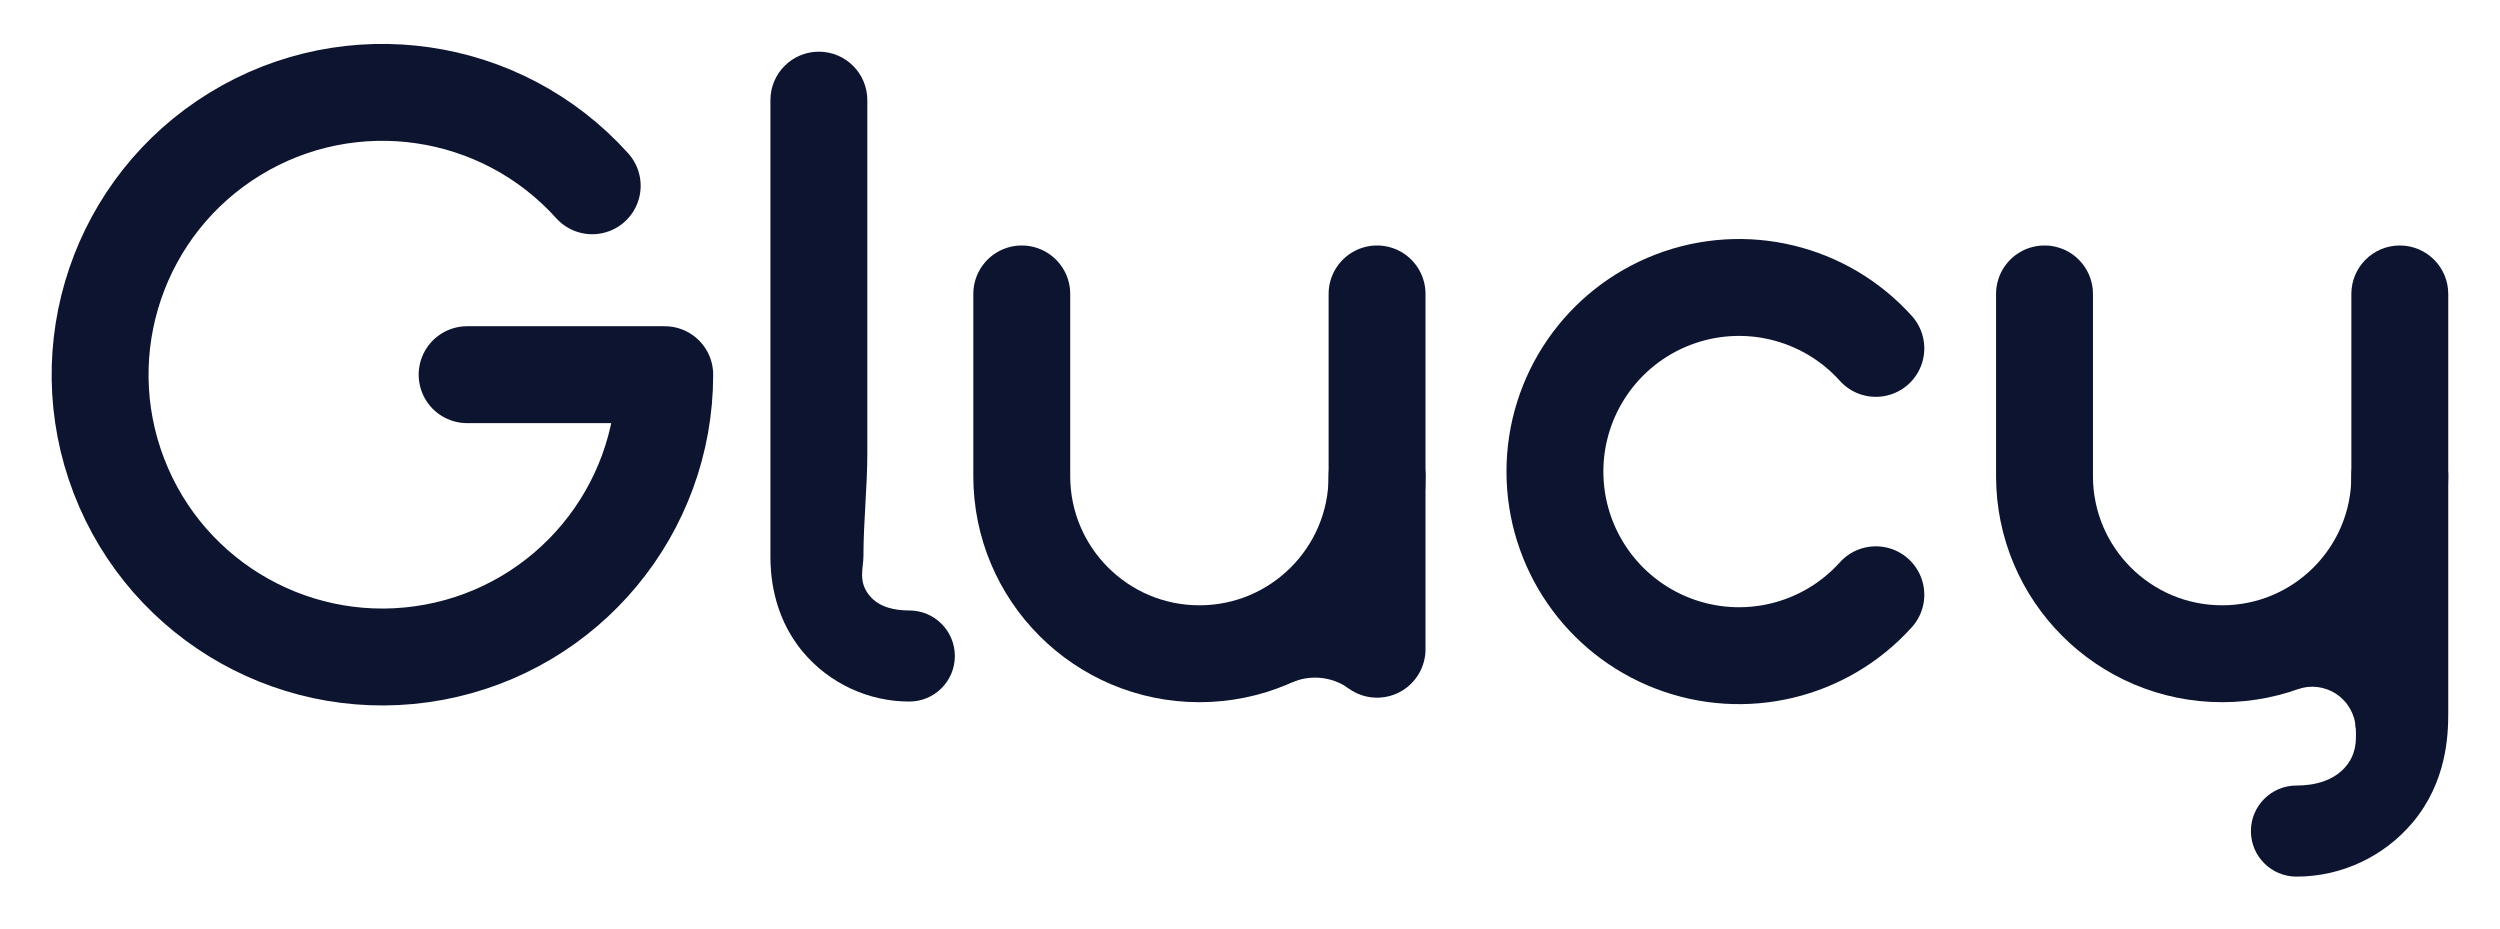
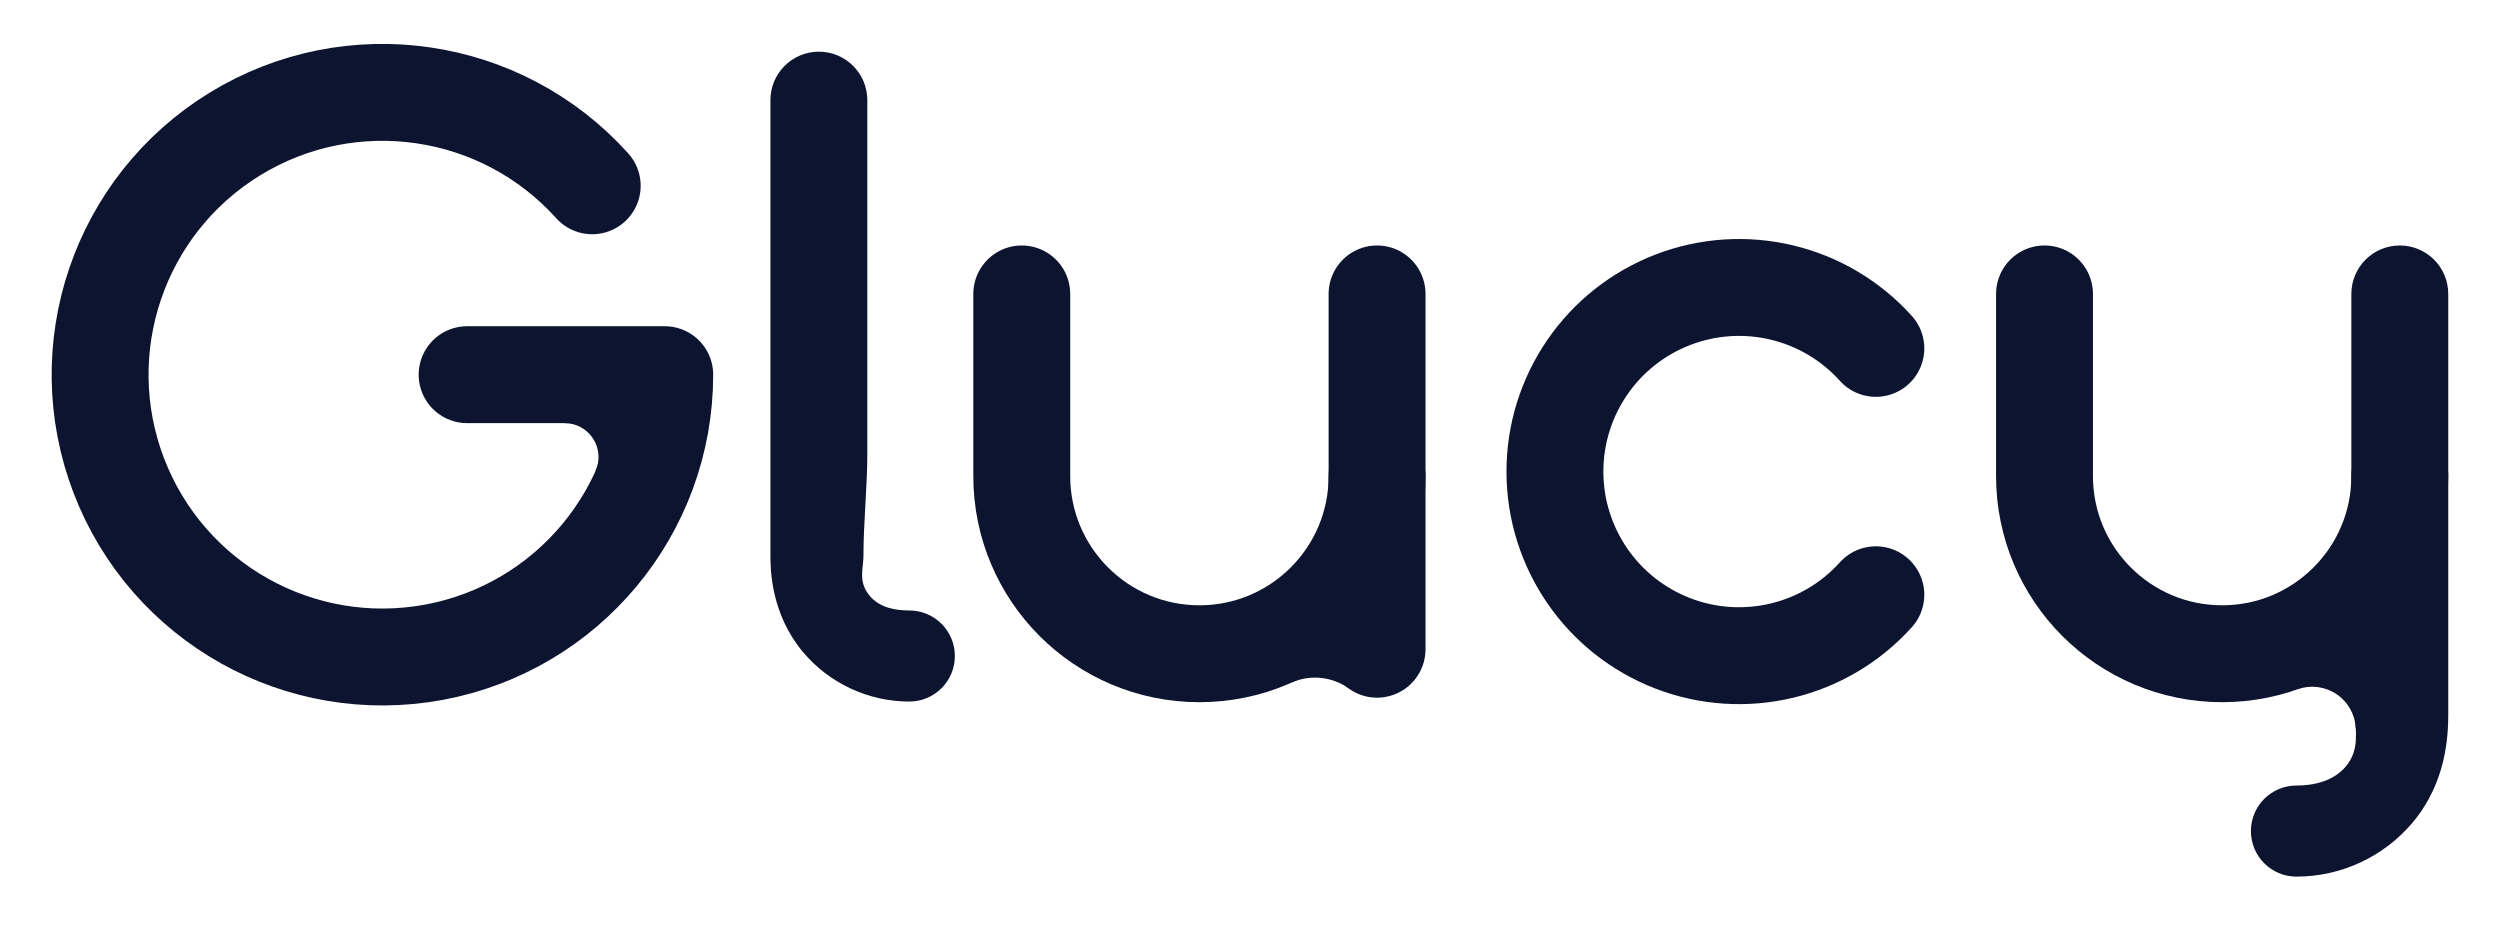
<svg xmlns="http://www.w3.org/2000/svg" viewBox="-8 -8 387.0 143.7">
  <g transform="translate(0.000 0)">
    <g fill="none" stroke="#0D1430" stroke-width="15.0" stroke-linecap="round" stroke-linejoin="round">
      <path d="M83.675 20.759A43.700 43.700 0 1 0 94.900 50.000L64.310 50.000" />
    </g>
+     <path d="M79.402 57.500C81.185 57.500 82.846 58.405 83.813 59.903C84.780 61.401 84.920 63.288 84.186 64.913L85.552 65.531L88.115 56.000L79.402 56.000Z" fill="#0D1430" />
  </g>
  <g transform="translate(111.262 0)">
    <path d="M0.000 7.500C0.000 25.700 0.000 43.899 0.000 62.099C0.000 67.432 0.000 72.766 0.000 78.099C0.000 80.253 0.124 87.073 5.030 92.920C9.112 97.785 15.150 100.600 21.500 100.600C25.394 100.600 28.550 97.444 28.550 93.550C28.550 89.656 25.394 86.500 21.500 86.500C19.308 86.500 16.894 86.057 15.372 84.242C13.512 82.026 14.400 79.958 14.400 78.099C14.400 72.766 15.000 67.432 15.000 62.099C15.000 43.899 15.000 25.700 15.000 7.500C15.000 3.358 11.642 0.000 7.500 0.000C3.358 0.000 0.000 3.358 0.000 7.500Z" fill="#0D1430" />
  </g>
  <g transform="translate(142.669 0)">
    <g fill="none" stroke="#0D1430" stroke-width="15.0" stroke-linecap="round" stroke-linejoin="round">
      <path d="M7.500 37.500L7.500 65.700A27.500 27.500 0 0 0 62.500 65.700L62.500 37.500" />
      <path d="M62.500 65.700L62.500 92.500" />
    </g>
    <path d="M49.236 97.674C52.130 96.386 55.489 96.714 58.079 98.538L59.579 98.538L56.998 92.569L55.498 92.569Z" fill="#0D1430" />
  </g>
  <g transform="translate(225.202 0)">
    <g fill="none" stroke="#0D1430" stroke-width="15.0" stroke-linecap="round" stroke-linejoin="round">
      <path d="M57.180 45.930A28.500 28.500 0 1 0 57.180 84.070" />
    </g>
  </g>
  <g transform="translate(300.990 0)">
    <g fill="none" stroke="#0D1430" stroke-width="15.0" stroke-linecap="round" stroke-linejoin="round">
      <path d="M7.500 37.500L7.500 65.700A27.500 27.500 0 0 0 62.500 65.700" />
    </g>
    <path d="M55.000 37.500C55.000 53.828 55.000 70.156 55.000 86.485C55.000 91.818 55.600 97.151 55.600 102.485C55.600 105.166 56.332 108.040 54.160 110.628C52.258 112.895 49.283 113.600 46.500 113.600C42.606 113.600 39.450 116.756 39.450 120.650C39.450 124.544 42.606 127.700 46.500 127.700C53.442 127.700 60.040 124.623 64.502 119.306C69.742 113.060 70.000 105.831 70.000 102.485C70.000 97.151 70.000 91.818 70.000 86.485C70.000 70.156 70.000 53.828 70.000 37.500C70.000 33.358 66.642 30.000 62.500 30.000C58.358 30.000 55.000 33.358 55.000 37.500Z" fill="#0D1430" />
    <path d="M46.683 98.692C48.696 97.980 50.926 98.261 52.699 99.451C54.471 100.641 55.576 102.599 55.679 104.732L57.179 104.732L57.097 92.498L55.597 92.498Z" fill="#0D1430" />
  </g>
</svg>
